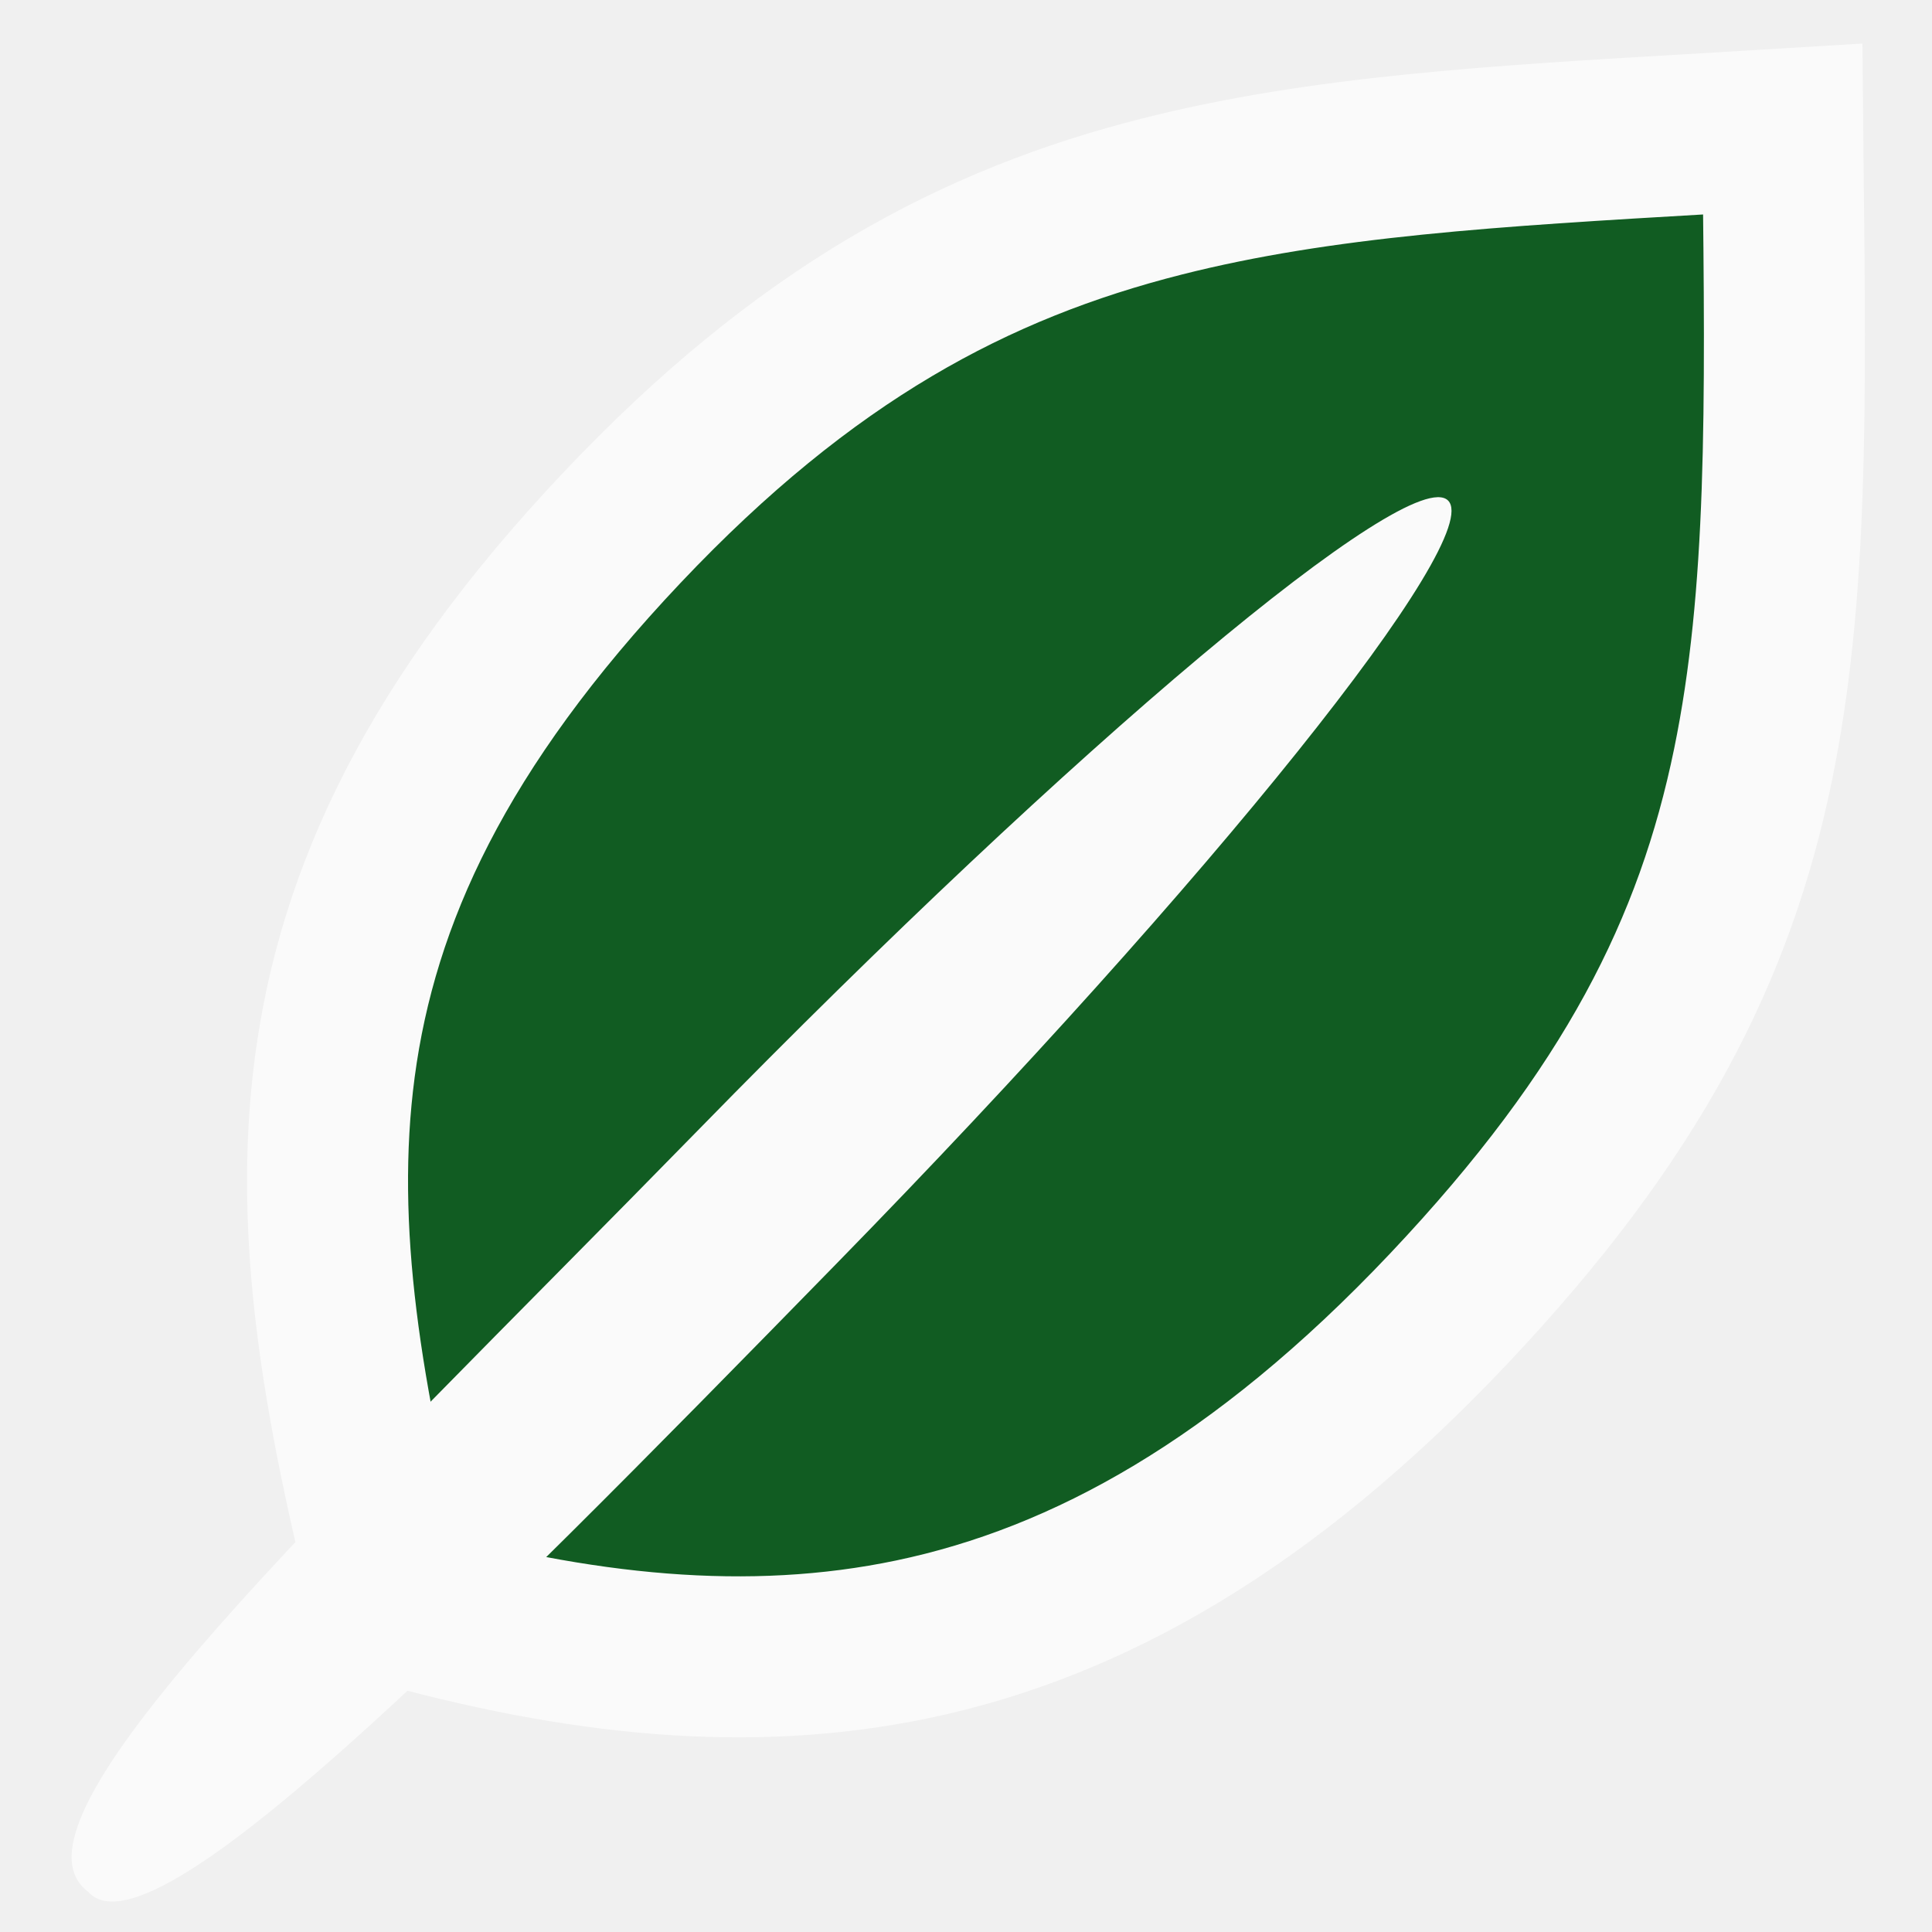
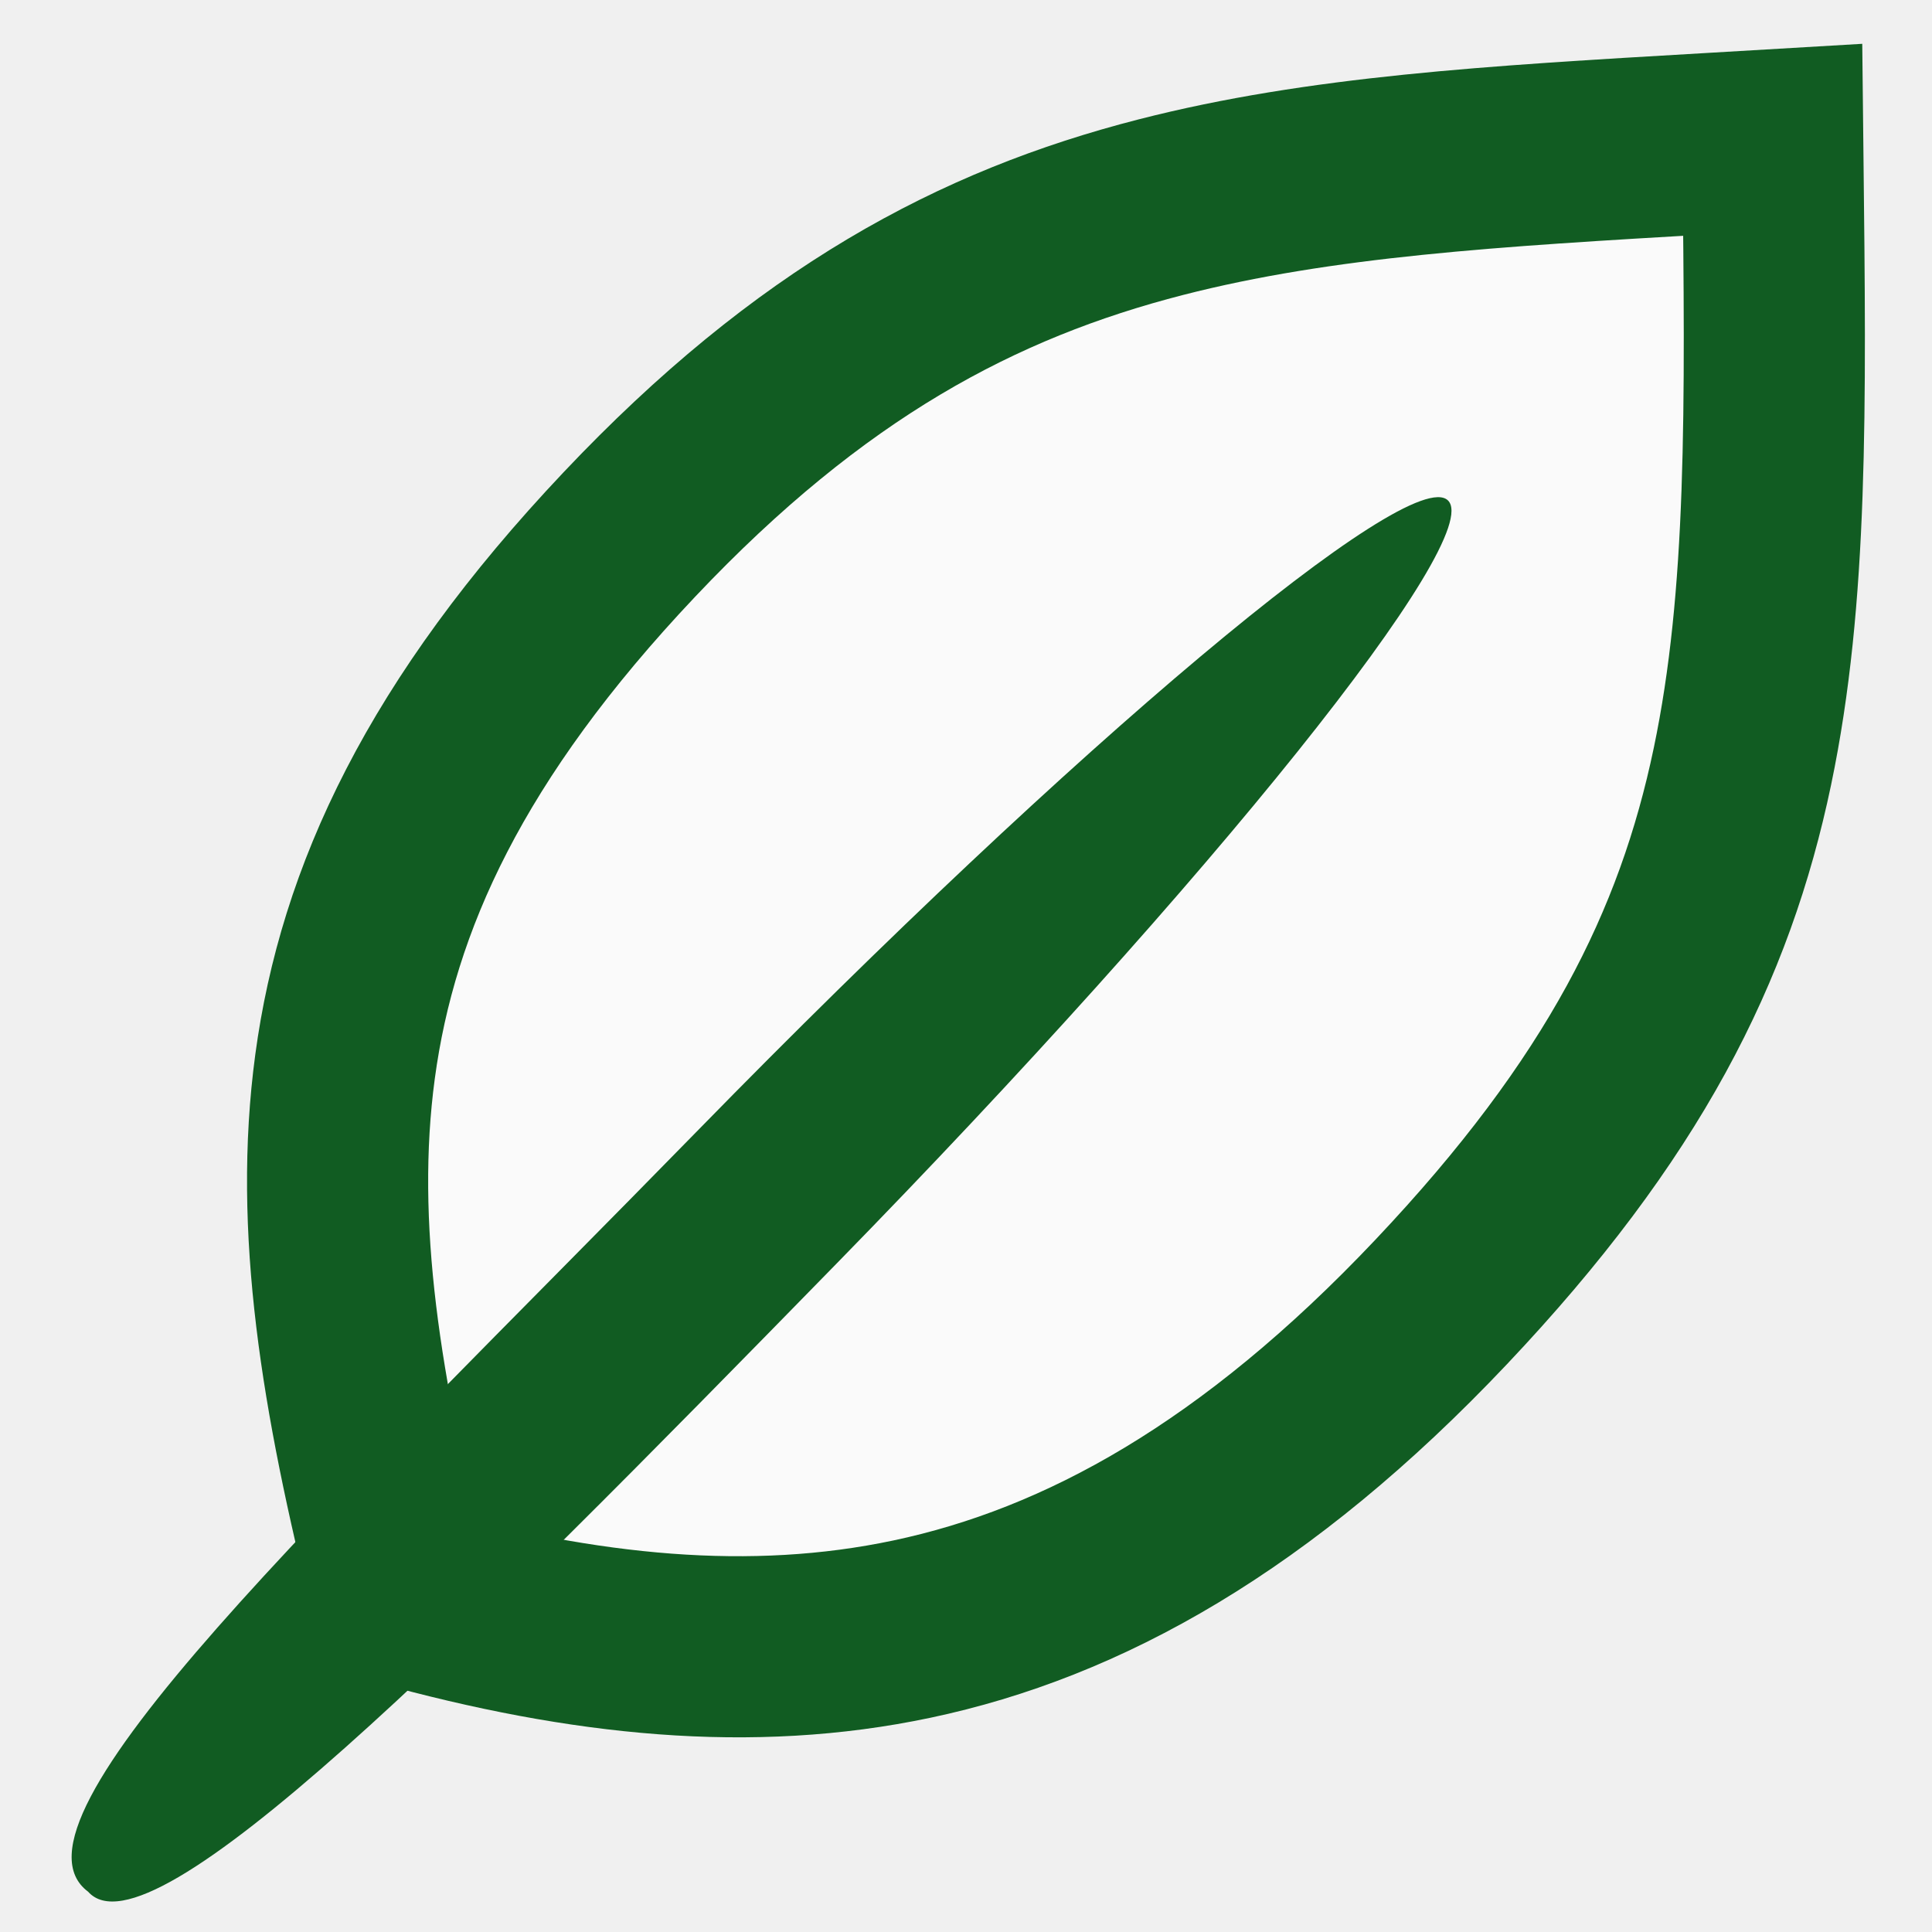
- <svg xmlns="http://www.w3.org/2000/svg" width="48" height="48" viewBox="0 0 48 48" fill="none">
-   <g clip-path="url(#clip0_21_30)">
-     <path d="M35.989 32.518C31.368 37.404 26.993 39.822 22.675 40.727C18.598 41.581 14.377 41.129 9.765 39.838C8.494 34.801 7.779 30.571 8.32 26.498C8.884 22.259 10.844 17.984 15.457 13.106C20.006 8.294 24.217 6.06 28.874 4.881C32.839 3.877 37.114 3.628 42.379 3.321C43.002 3.285 43.638 3.248 44.29 3.208C44.292 3.444 44.295 3.678 44.298 3.91C44.368 10.14 44.42 14.786 43.553 19.002C42.615 23.565 40.575 27.666 35.989 32.518Z" fill="#115C22" stroke="#FAFAFA" stroke-width="4" />
-     <path d="M20.791 31.386C11.461 40.931 3.735 48.735 2.19 47C-0.174 45.239 8.045 37.592 17.375 28.047C26.704 18.502 35.032 11.512 35.975 12.434C36.919 13.356 30.12 21.841 20.791 31.386Z" fill="#FAFAFA" />
+ <svg xmlns="http://www.w3.org/2000/svg" width="32" height="32" viewBox="0 0 32 32" fill="none">
+   <g clip-path="url(#clip0_106_2)">
+     <path d="M23.871 21.564C20.817 24.794 17.936 26.385 15.105 26.983C12.443 27.546 9.68 27.263 6.648 26.424C5.814 23.103 5.356 20.33 5.715 17.666C6.089 14.889 7.377 12.076 10.425 8.852C13.418 5.686 16.182 4.213 19.229 3.431C21.872 2.753 24.724 2.587 28.268 2.38C28.625 2.359 28.99 2.338 29.362 2.316C29.363 2.408 29.364 2.5 29.365 2.591C29.412 6.788 29.447 9.884 28.861 12.69C28.237 15.675 26.893 18.368 23.871 21.564Z" fill="#FAFAFA" stroke="#115C22" stroke-width="3" />
+     <path d="M13.861 20.924C7.641 27.288 2.49 32.49 1.46 31.333C-0.116 30.159 5.363 25.062 11.583 18.698C17.803 12.335 23.355 7.675 23.983 8.289C24.612 8.904 20.08 14.561 13.861 20.924Z" fill="#115C22" />
  </g>
  <defs>
-     <clipPath id="clip0_21_30">
-       <rect width="48" height="48" fill="white" />
+     <clipPath id="clip0_106_2">
+       <rect width="32" height="32" fill="white" />
    </clipPath>
  </defs>
</svg>
